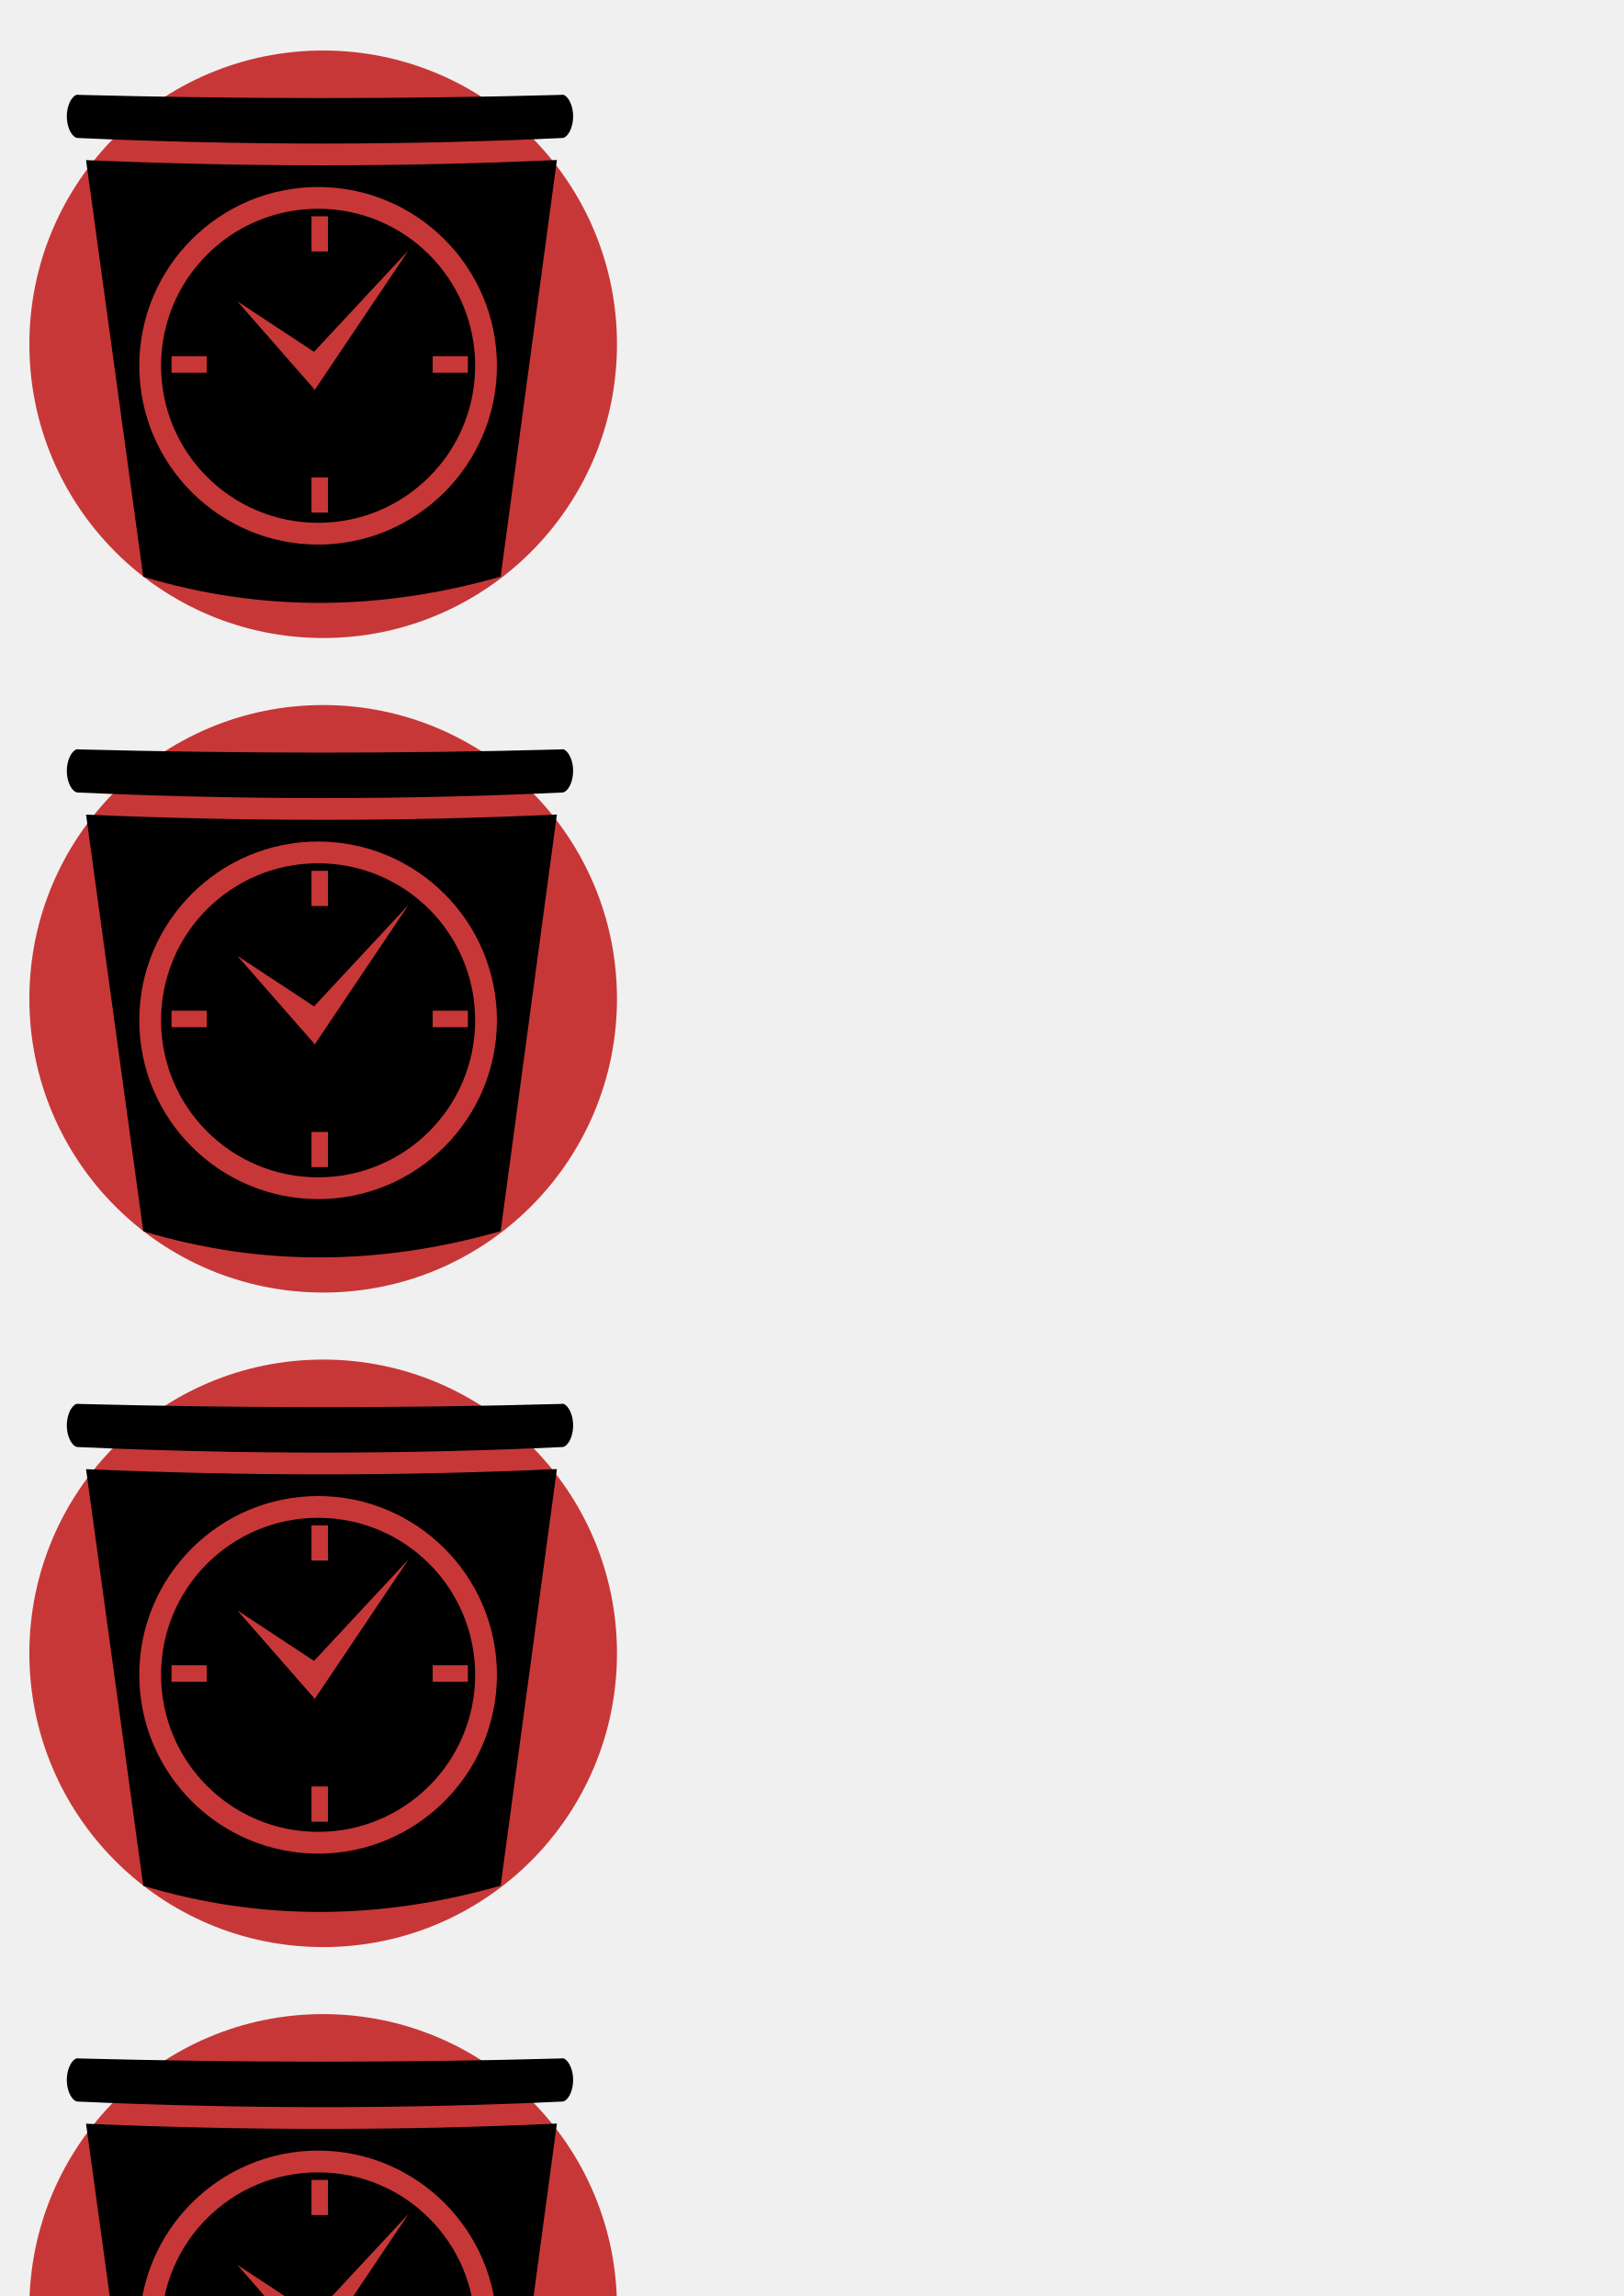
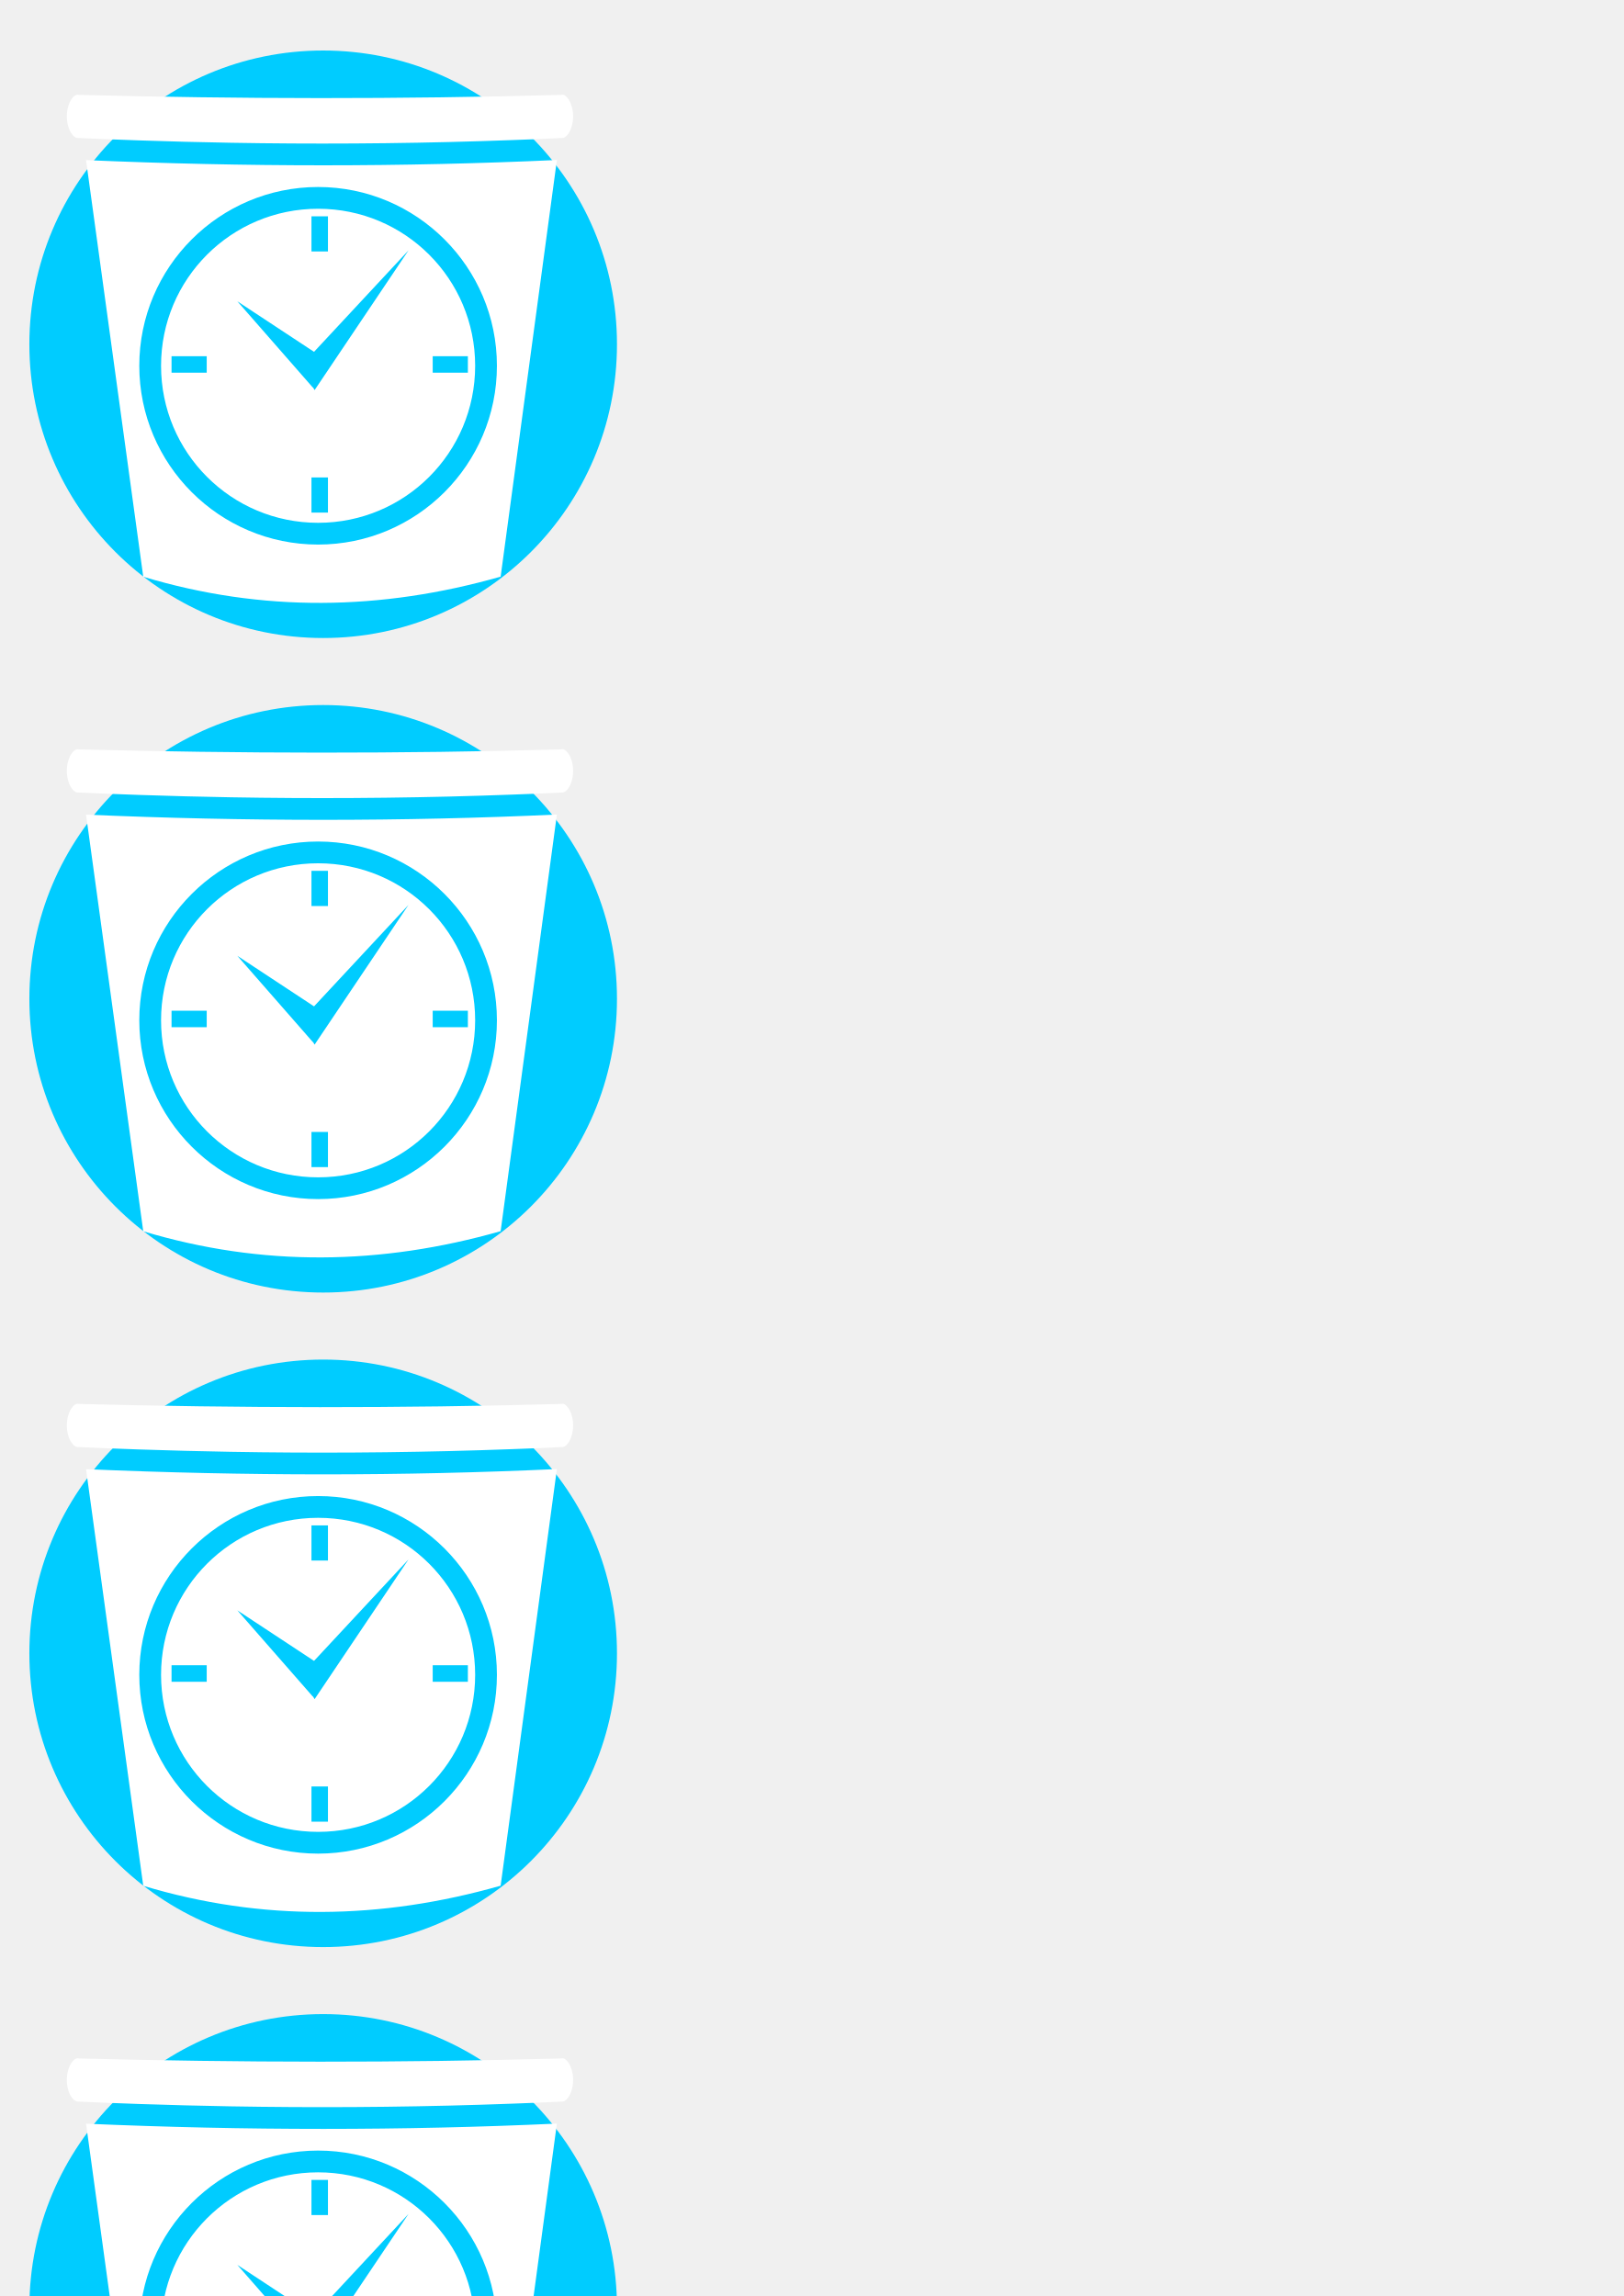
<svg xmlns="http://www.w3.org/2000/svg" width="210mm" height="297mm" viewBox="0 0 744.094 1052.362" id="svg2" version="1.1">
  <defs id="defs4" />
  <g id="layer1">
-     <circle style="opacity:1;fill:#c83737;fill-opacity:1;stroke:none;stroke-width:55;stroke-linecap:round;stroke-miterlimit:4;stroke-dasharray:none;stroke-opacity:1" id="path3384" cx="148.1" cy="157.794" r="134.64" />
-     <circle r="134.64" cy="457.794" cx="148.1" id="circle3345" style="opacity:1;fill:#c83737;fill-opacity:1;stroke:none;stroke-width:55;stroke-linecap:round;stroke-miterlimit:4;stroke-dasharray:none;stroke-opacity:1" />
-     <circle style="opacity:1;fill:#c83737;fill-opacity:1;stroke:none;stroke-width:55;stroke-linecap:round;stroke-miterlimit:4;stroke-dasharray:none;stroke-opacity:1" id="circle3353" cx="148.1" cy="757.794" r="134.64" />
-     <circle r="134.64" cy="1057.794" cx="148.1" id="circle3361" style="opacity:1;fill:#c83737;fill-opacity:1;stroke:none;stroke-width:55;stroke-linecap:round;stroke-miterlimit:4;stroke-dasharray:none;stroke-opacity:1" />
-     <circle style="opacity:1;fill:#c83737;fill-opacity:1;stroke:none;stroke-width:55;stroke-linecap:round;stroke-miterlimit:4;stroke-dasharray:none;stroke-opacity:1" id="circle3369" cx="148.1" cy="1357.794" r="134.64" />
-     <g id="g3377">
-       <g transform="matrix(0.498665,0,0,0.498665,6.748256,11.60829)" id="g3341">
-         <path style="opacity:1;fill:#000000;fill-opacity:1;stroke:none;stroke-width:20;stroke-miterlimit:4;stroke-dasharray:none;stroke-opacity:1" d="m 503.304,63.77 c -0.193,0.006 -0.384,0.027 -0.576,0.057 l -0.627,0.098 -0.633,0.018 c -147.342,4.049 -294.591,3.788 -441.807,0.006 l -0.666,-0.018 -0.66,-0.105 c -0.171,-0.027 -0.333,-0.041 -0.494,-0.043 l -0.002,0 c -1.404,-0.012 -3.31,0.742 -5.578,3.986 -2.268,3.245 -4.184,8.657 -4.359,14.936 -0.175,6.279 1.422,12.012 3.613,15.719 2.162,3.657 4.392,4.896 5.838,5.092 18.92,0.852 37.795,1.6 56.625,2.242 0.027,9.1e-4 0.053,10e-4 0.08,0.002 28.285,0.964 56.467,1.691 84.553,2.178 9.346,0.162 18.681,0.299 28.006,0.408 0.016,1.9e-4 0.031,-1.8e-4 0.047,0 9.327,0.109 18.642,0.191 27.947,0.246 9.332,0.056 18.652,0.084 27.963,0.086 39.047,0.008 77.899,-0.47 116.574,-1.416 19.489,-0.477 38.931,-1.08 58.328,-1.801 6.271,-0.233 12.543,-0.462 18.805,-0.721 9.143,-0.378 18.277,-0.782 27.4,-1.215 10e-4,-1.5e-4 0.003,1.5e-4 0.004,0 0.179,-0.023 0.37,-0.065 0.57,-0.123 0.009,-0.003 0.018,-0.003 0.027,-0.006 0,0 0.002,0 0.002,0 0.168,-0.05 0.347,-0.125 0.527,-0.201 0.068,-0.029 0.134,-0.054 0.205,-0.088 1.388,-0.657 3.095,-2.134 4.725,-5.021 2.229,-3.949 3.753,-10.001 3.365,-16.48 -0.388,-6.48 -2.607,-11.788 -4.969,-14.707 -2.066,-2.554 -3.483,-3.172 -4.834,-3.127 z m -5.051,60.018 c -141.763,6.521 -285.906,6.452 -432.713,0.094 l 52.582,382.951 c 109.494,32.923 218.677,31.184 328.43,-0.09 l 51.701,-382.955 z m -219.451,24.812 c 90.638,0 164.33,73.692 164.33,164.33 0,90.638 -73.692,164.33 -164.33,164.33 -90.638,0 -164.33,-73.692 -164.33,-164.33 0,-90.638 73.692,-164.33 164.33,-164.33 z m 0,20 c -79.83,0 -144.33,64.501 -144.33,144.33 0,79.83 64.501,144.33 144.33,144.33 79.83,0 144.33,-64.501 144.33,-144.33 0,-79.83 -64.501,-144.33 -144.33,-144.33 z m -6.102,6.949 15.152,0 0,32.326 -15.152,0 0,-32.326 z m 89.201,31.277 -86.322,128.453 -1.5,-2.539 -0.119,0.184 -69.385,-79.275 70.49,46.461 86.836,-93.283 z m -217.787,97.309 32.324,0 0,15.152 -32.324,0 0,-15.152 z m 240,0 32.324,0 0,15.152 -32.324,0 0,-15.152 z m -111.414,111.414 15.152,0 0,32.326 -15.152,0 0,-32.326 z" id="path4192" />
-         <rect style="opacity:0;fill:#00ff00;fill-opacity:1;stroke:none;stroke-width:20;stroke-linecap:round;stroke-miterlimit:4;stroke-dasharray:none;stroke-opacity:1" id="rect4165" width="530" height="530" x="15.189" y="28.826" />
+     <circle style="opacity:1;fill:#00ccff;fill-opacity:1;stroke:none;stroke-width:55;stroke-linecap:round;stroke-miterlimit:4;stroke-dasharray:none;stroke-opacity:1" id="path3384" cx="148.1" cy="157.794" r="134.64" />
+     <circle r="134.64" cy="457.794" cx="148.1" id="circle3345" style="opacity:1;fill:#00ccff;fill-opacity:1;stroke:none;stroke-width:55;stroke-linecap:round;stroke-miterlimit:4;stroke-dasharray:none;stroke-opacity:1" />
+     <circle style="opacity:1;fill:#00ccff;fill-opacity:1;stroke:none;stroke-width:55;stroke-linecap:round;stroke-miterlimit:4;stroke-dasharray:none;stroke-opacity:1" id="circle3353" cx="148.1" cy="757.794" r="134.64" />
+     <circle r="134.64" cy="1057.794" cx="148.1" id="circle3361" style="opacity:1;fill:#00ccff;fill-opacity:1;stroke:none;stroke-width:55;stroke-linecap:round;stroke-miterlimit:4;stroke-dasharray:none;stroke-opacity:1" />
+     <circle style="opacity:1;fill:#00ccff;fill-opacity:1;stroke:none;stroke-width:55;stroke-linecap:round;stroke-miterlimit:4;stroke-dasharray:none;stroke-opacity:1" id="circle3369" cx="148.1" cy="1357.794" r="134.64" />
+     <g id="g3377" style="fill:#ffffff">
+       <g transform="matrix(0.498665,0,0,0.498665,6.748256,11.60829)" id="g3341" style="fill:#ffffff">
+         <path style="opacity:1;fill:#ffffff;fill-opacity:1;stroke:none;stroke-width:20;stroke-miterlimit:4;stroke-dasharray:none;stroke-opacity:1" d="m 503.304,63.77 c -0.193,0.006 -0.384,0.027 -0.576,0.057 l -0.627,0.098 -0.633,0.018 c -147.342,4.049 -294.591,3.788 -441.807,0.006 l -0.666,-0.018 -0.66,-0.105 c -0.171,-0.027 -0.333,-0.041 -0.494,-0.043 l -0.002,0 c -1.404,-0.012 -3.31,0.742 -5.578,3.986 -2.268,3.245 -4.184,8.657 -4.359,14.936 -0.175,6.279 1.422,12.012 3.613,15.719 2.162,3.657 4.392,4.896 5.838,5.092 18.92,0.852 37.795,1.6 56.625,2.242 0.027,9.1e-4 0.053,10e-4 0.08,0.002 28.285,0.964 56.467,1.691 84.553,2.178 9.346,0.162 18.681,0.299 28.006,0.408 0.016,1.9e-4 0.031,-1.8e-4 0.047,0 9.327,0.109 18.642,0.191 27.947,0.246 9.332,0.056 18.652,0.084 27.963,0.086 39.047,0.008 77.899,-0.47 116.574,-1.416 19.489,-0.477 38.931,-1.08 58.328,-1.801 6.271,-0.233 12.543,-0.462 18.805,-0.721 9.143,-0.378 18.277,-0.782 27.4,-1.215 10e-4,-1.5e-4 0.003,1.5e-4 0.004,0 0.179,-0.023 0.37,-0.065 0.57,-0.123 0.009,-0.003 0.018,-0.003 0.027,-0.006 0,0 0.002,0 0.002,0 0.168,-0.05 0.347,-0.125 0.527,-0.201 0.068,-0.029 0.134,-0.054 0.205,-0.088 1.388,-0.657 3.095,-2.134 4.725,-5.021 2.229,-3.949 3.753,-10.001 3.365,-16.48 -0.388,-6.48 -2.607,-11.788 -4.969,-14.707 -2.066,-2.554 -3.483,-3.172 -4.834,-3.127 z m -5.051,60.018 c -141.763,6.521 -285.906,6.452 -432.713,0.094 l 52.582,382.951 c 109.494,32.923 218.677,31.184 328.43,-0.09 l 51.701,-382.955 z m -219.451,24.812 c 90.638,0 164.33,73.692 164.33,164.33 0,90.638 -73.692,164.33 -164.33,164.33 -90.638,0 -164.33,-73.692 -164.33,-164.33 0,-90.638 73.692,-164.33 164.33,-164.33 z m 0,20 c -79.83,0 -144.33,64.501 -144.33,144.33 0,79.83 64.501,144.33 144.33,144.33 79.83,0 144.33,-64.501 144.33,-144.33 0,-79.83 -64.501,-144.33 -144.33,-144.33 z m -6.102,6.949 15.152,0 0,32.326 -15.152,0 0,-32.326 z m 89.201,31.277 -86.322,128.453 -1.5,-2.539 -0.119,0.184 -69.385,-79.275 70.49,46.461 86.836,-93.283 z m -217.787,97.309 32.324,0 0,15.152 -32.324,0 0,-15.152 z m 240,0 32.324,0 0,15.152 -32.324,0 0,-15.152 z m -111.414,111.414 15.152,0 0,32.326 -15.152,0 0,-32.326 z" id="path4192" />
+         <rect style="opacity:0;fill:#ffffff;fill-opacity:1;stroke:none;stroke-width:20;stroke-linecap:round;stroke-miterlimit:4;stroke-dasharray:none;stroke-opacity:1" id="rect4165" width="530" height="530" x="15.189" y="28.826" />
      </g>
-       <g id="g3347" transform="matrix(0.498665,0,0,0.498665,6.748256,311.6083)">
-         <path id="path3349" d="m 503.304,63.77 c -0.193,0.006 -0.384,0.027 -0.576,0.057 l -0.627,0.098 -0.633,0.018 c -147.342,4.049 -294.591,3.788 -441.807,0.006 l -0.666,-0.018 -0.66,-0.105 c -0.171,-0.027 -0.333,-0.041 -0.494,-0.043 l -0.002,0 c -1.404,-0.012 -3.31,0.742 -5.578,3.986 -2.268,3.245 -4.184,8.657 -4.359,14.936 -0.175,6.279 1.422,12.012 3.613,15.719 2.162,3.657 4.392,4.896 5.838,5.092 18.92,0.852 37.795,1.6 56.625,2.242 0.027,9.1e-4 0.053,10e-4 0.08,0.002 28.285,0.964 56.467,1.691 84.553,2.178 9.346,0.162 18.681,0.299 28.006,0.408 0.016,1.9e-4 0.031,-1.8e-4 0.047,0 9.327,0.109 18.642,0.191 27.947,0.246 9.332,0.056 18.652,0.084 27.963,0.086 39.047,0.008 77.899,-0.47 116.574,-1.416 19.489,-0.477 38.931,-1.08 58.328,-1.801 6.271,-0.233 12.543,-0.462 18.805,-0.721 9.143,-0.378 18.277,-0.782 27.4,-1.215 10e-4,-1.5e-4 0.003,1.5e-4 0.004,0 0.179,-0.023 0.37,-0.065 0.57,-0.123 0.009,-0.003 0.018,-0.003 0.027,-0.006 0,0 0.002,0 0.002,0 0.168,-0.05 0.347,-0.125 0.527,-0.201 0.068,-0.029 0.134,-0.054 0.205,-0.088 1.388,-0.657 3.095,-2.134 4.725,-5.021 2.229,-3.949 3.753,-10.001 3.365,-16.48 -0.388,-6.48 -2.607,-11.788 -4.969,-14.707 -2.066,-2.554 -3.483,-3.172 -4.834,-3.127 z m -5.051,60.018 c -141.763,6.521 -285.906,6.452 -432.713,0.094 l 52.582,382.951 c 109.494,32.923 218.677,31.184 328.43,-0.09 l 51.701,-382.955 z m -219.451,24.812 c 90.638,0 164.33,73.692 164.33,164.33 0,90.638 -73.692,164.33 -164.33,164.33 -90.638,0 -164.33,-73.692 -164.33,-164.33 0,-90.638 73.692,-164.33 164.33,-164.33 z m 0,20 c -79.83,0 -144.33,64.501 -144.33,144.33 0,79.83 64.501,144.33 144.33,144.33 79.83,0 144.33,-64.501 144.33,-144.33 0,-79.83 -64.501,-144.33 -144.33,-144.33 z m -6.102,6.949 15.152,0 0,32.326 -15.152,0 0,-32.326 z m 89.201,31.277 -86.322,128.453 -1.5,-2.539 -0.119,0.184 -69.385,-79.275 70.49,46.461 86.836,-93.283 z m -217.787,97.309 32.324,0 0,15.152 -32.324,0 0,-15.152 z m 240,0 32.324,0 0,15.152 -32.324,0 0,-15.152 z m -111.414,111.414 15.152,0 0,32.326 -15.152,0 0,-32.326 z" style="opacity:1;fill:#000000;fill-opacity:1;stroke:none;stroke-width:20;stroke-miterlimit:4;stroke-dasharray:none;stroke-opacity:1" />
-         <rect y="28.826" x="15.189" height="530" width="530" id="rect3351" style="opacity:0;fill:#00ff00;fill-opacity:1;stroke:none;stroke-width:20;stroke-linecap:round;stroke-miterlimit:4;stroke-dasharray:none;stroke-opacity:1" />
+       <g id="g3347" transform="matrix(0.498665,0,0,0.498665,6.748256,311.6083)" style="fill:#ffffff">
+         <path id="path3349" d="m 503.304,63.77 c -0.193,0.006 -0.384,0.027 -0.576,0.057 l -0.627,0.098 -0.633,0.018 c -147.342,4.049 -294.591,3.788 -441.807,0.006 l -0.666,-0.018 -0.66,-0.105 c -0.171,-0.027 -0.333,-0.041 -0.494,-0.043 l -0.002,0 c -1.404,-0.012 -3.31,0.742 -5.578,3.986 -2.268,3.245 -4.184,8.657 -4.359,14.936 -0.175,6.279 1.422,12.012 3.613,15.719 2.162,3.657 4.392,4.896 5.838,5.092 18.92,0.852 37.795,1.6 56.625,2.242 0.027,9.1e-4 0.053,10e-4 0.08,0.002 28.285,0.964 56.467,1.691 84.553,2.178 9.346,0.162 18.681,0.299 28.006,0.408 0.016,1.9e-4 0.031,-1.8e-4 0.047,0 9.327,0.109 18.642,0.191 27.947,0.246 9.332,0.056 18.652,0.084 27.963,0.086 39.047,0.008 77.899,-0.47 116.574,-1.416 19.489,-0.477 38.931,-1.08 58.328,-1.801 6.271,-0.233 12.543,-0.462 18.805,-0.721 9.143,-0.378 18.277,-0.782 27.4,-1.215 10e-4,-1.5e-4 0.003,1.5e-4 0.004,0 0.179,-0.023 0.37,-0.065 0.57,-0.123 0.009,-0.003 0.018,-0.003 0.027,-0.006 0,0 0.002,0 0.002,0 0.168,-0.05 0.347,-0.125 0.527,-0.201 0.068,-0.029 0.134,-0.054 0.205,-0.088 1.388,-0.657 3.095,-2.134 4.725,-5.021 2.229,-3.949 3.753,-10.001 3.365,-16.48 -0.388,-6.48 -2.607,-11.788 -4.969,-14.707 -2.066,-2.554 -3.483,-3.172 -4.834,-3.127 z m -5.051,60.018 c -141.763,6.521 -285.906,6.452 -432.713,0.094 l 52.582,382.951 c 109.494,32.923 218.677,31.184 328.43,-0.09 l 51.701,-382.955 z m -219.451,24.812 c 90.638,0 164.33,73.692 164.33,164.33 0,90.638 -73.692,164.33 -164.33,164.33 -90.638,0 -164.33,-73.692 -164.33,-164.33 0,-90.638 73.692,-164.33 164.33,-164.33 z m 0,20 c -79.83,0 -144.33,64.501 -144.33,144.33 0,79.83 64.501,144.33 144.33,144.33 79.83,0 144.33,-64.501 144.33,-144.33 0,-79.83 -64.501,-144.33 -144.33,-144.33 z m -6.102,6.949 15.152,0 0,32.326 -15.152,0 0,-32.326 z m 89.201,31.277 -86.322,128.453 -1.5,-2.539 -0.119,0.184 -69.385,-79.275 70.49,46.461 86.836,-93.283 z m -217.787,97.309 32.324,0 0,15.152 -32.324,0 0,-15.152 z m 240,0 32.324,0 0,15.152 -32.324,0 0,-15.152 z m -111.414,111.414 15.152,0 0,32.326 -15.152,0 0,-32.326 z" style="opacity:1;fill:#ffffff;fill-opacity:1;stroke:none;stroke-width:20;stroke-miterlimit:4;stroke-dasharray:none;stroke-opacity:1" />
+         <rect y="28.826" x="15.189" height="530" width="530" id="rect3351" style="opacity:0;fill:#ffffff;fill-opacity:1;stroke:none;stroke-width:20;stroke-linecap:round;stroke-miterlimit:4;stroke-dasharray:none;stroke-opacity:1" />
      </g>
-       <g transform="matrix(0.498665,0,0,0.498665,6.748256,611.6083)" id="g3355">
-         <path style="opacity:1;fill:#000000;fill-opacity:1;stroke:none;stroke-width:20;stroke-miterlimit:4;stroke-dasharray:none;stroke-opacity:1" d="m 503.304,63.77 c -0.193,0.006 -0.384,0.027 -0.576,0.057 l -0.627,0.098 -0.633,0.018 c -147.342,4.049 -294.591,3.788 -441.807,0.006 l -0.666,-0.018 -0.66,-0.105 c -0.171,-0.027 -0.333,-0.041 -0.494,-0.043 l -0.002,0 c -1.404,-0.012 -3.31,0.742 -5.578,3.986 -2.268,3.245 -4.184,8.657 -4.359,14.936 -0.175,6.279 1.422,12.012 3.613,15.719 2.162,3.657 4.392,4.896 5.838,5.092 18.92,0.852 37.795,1.6 56.625,2.242 0.027,9.1e-4 0.053,10e-4 0.08,0.002 28.285,0.964 56.467,1.691 84.553,2.178 9.346,0.162 18.681,0.299 28.006,0.408 0.016,1.9e-4 0.031,-1.8e-4 0.047,0 9.327,0.109 18.642,0.191 27.947,0.246 9.332,0.056 18.652,0.084 27.963,0.086 39.047,0.008 77.899,-0.47 116.574,-1.416 19.489,-0.477 38.931,-1.08 58.328,-1.801 6.271,-0.233 12.543,-0.462 18.805,-0.721 9.143,-0.378 18.277,-0.782 27.4,-1.215 10e-4,-1.5e-4 0.003,1.5e-4 0.004,0 0.179,-0.023 0.37,-0.065 0.57,-0.123 0.009,-0.003 0.018,-0.003 0.027,-0.006 0,0 0.002,0 0.002,0 0.168,-0.05 0.347,-0.125 0.527,-0.201 0.068,-0.029 0.134,-0.054 0.205,-0.088 1.388,-0.657 3.095,-2.134 4.725,-5.021 2.229,-3.949 3.753,-10.001 3.365,-16.48 -0.388,-6.48 -2.607,-11.788 -4.969,-14.707 -2.066,-2.554 -3.483,-3.172 -4.834,-3.127 z m -5.051,60.018 c -141.763,6.521 -285.906,6.452 -432.713,0.094 l 52.582,382.951 c 109.494,32.923 218.677,31.184 328.43,-0.09 l 51.701,-382.955 z m -219.451,24.812 c 90.638,0 164.33,73.692 164.33,164.33 0,90.638 -73.692,164.33 -164.33,164.33 -90.638,0 -164.33,-73.692 -164.33,-164.33 0,-90.638 73.692,-164.33 164.33,-164.33 z m 0,20 c -79.83,0 -144.33,64.501 -144.33,144.33 0,79.83 64.501,144.33 144.33,144.33 79.83,0 144.33,-64.501 144.33,-144.33 0,-79.83 -64.501,-144.33 -144.33,-144.33 z m -6.102,6.949 15.152,0 0,32.326 -15.152,0 0,-32.326 z m 89.201,31.277 -86.322,128.453 -1.5,-2.539 -0.119,0.184 -69.385,-79.275 70.49,46.461 86.836,-93.283 z m -217.787,97.309 32.324,0 0,15.152 -32.324,0 0,-15.152 z m 240,0 32.324,0 0,15.152 -32.324,0 0,-15.152 z m -111.414,111.414 15.152,0 0,32.326 -15.152,0 0,-32.326 z" id="path3357" />
-         <rect style="opacity:0;fill:#00ff00;fill-opacity:1;stroke:none;stroke-width:20;stroke-linecap:round;stroke-miterlimit:4;stroke-dasharray:none;stroke-opacity:1" id="rect3359" width="530" height="530" x="15.189" y="28.826" />
+       <g transform="matrix(0.498665,0,0,0.498665,6.748256,611.6083)" id="g3355" style="fill:#ffffff">
+         <path style="opacity:1;fill:#ffffff;fill-opacity:1;stroke:none;stroke-width:20;stroke-miterlimit:4;stroke-dasharray:none;stroke-opacity:1" d="m 503.304,63.77 c -0.193,0.006 -0.384,0.027 -0.576,0.057 l -0.627,0.098 -0.633,0.018 c -147.342,4.049 -294.591,3.788 -441.807,0.006 l -0.666,-0.018 -0.66,-0.105 c -0.171,-0.027 -0.333,-0.041 -0.494,-0.043 l -0.002,0 c -1.404,-0.012 -3.31,0.742 -5.578,3.986 -2.268,3.245 -4.184,8.657 -4.359,14.936 -0.175,6.279 1.422,12.012 3.613,15.719 2.162,3.657 4.392,4.896 5.838,5.092 18.92,0.852 37.795,1.6 56.625,2.242 0.027,9.1e-4 0.053,10e-4 0.08,0.002 28.285,0.964 56.467,1.691 84.553,2.178 9.346,0.162 18.681,0.299 28.006,0.408 0.016,1.9e-4 0.031,-1.8e-4 0.047,0 9.327,0.109 18.642,0.191 27.947,0.246 9.332,0.056 18.652,0.084 27.963,0.086 39.047,0.008 77.899,-0.47 116.574,-1.416 19.489,-0.477 38.931,-1.08 58.328,-1.801 6.271,-0.233 12.543,-0.462 18.805,-0.721 9.143,-0.378 18.277,-0.782 27.4,-1.215 10e-4,-1.5e-4 0.003,1.5e-4 0.004,0 0.179,-0.023 0.37,-0.065 0.57,-0.123 0.009,-0.003 0.018,-0.003 0.027,-0.006 0,0 0.002,0 0.002,0 0.168,-0.05 0.347,-0.125 0.527,-0.201 0.068,-0.029 0.134,-0.054 0.205,-0.088 1.388,-0.657 3.095,-2.134 4.725,-5.021 2.229,-3.949 3.753,-10.001 3.365,-16.48 -0.388,-6.48 -2.607,-11.788 -4.969,-14.707 -2.066,-2.554 -3.483,-3.172 -4.834,-3.127 z m -5.051,60.018 c -141.763,6.521 -285.906,6.452 -432.713,0.094 l 52.582,382.951 c 109.494,32.923 218.677,31.184 328.43,-0.09 l 51.701,-382.955 z m -219.451,24.812 c 90.638,0 164.33,73.692 164.33,164.33 0,90.638 -73.692,164.33 -164.33,164.33 -90.638,0 -164.33,-73.692 -164.33,-164.33 0,-90.638 73.692,-164.33 164.33,-164.33 z m 0,20 c -79.83,0 -144.33,64.501 -144.33,144.33 0,79.83 64.501,144.33 144.33,144.33 79.83,0 144.33,-64.501 144.33,-144.33 0,-79.83 -64.501,-144.33 -144.33,-144.33 z m -6.102,6.949 15.152,0 0,32.326 -15.152,0 0,-32.326 z m 89.201,31.277 -86.322,128.453 -1.5,-2.539 -0.119,0.184 -69.385,-79.275 70.49,46.461 86.836,-93.283 z m -217.787,97.309 32.324,0 0,15.152 -32.324,0 0,-15.152 z m 240,0 32.324,0 0,15.152 -32.324,0 0,-15.152 z m -111.414,111.414 15.152,0 0,32.326 -15.152,0 0,-32.326 z" id="path3357" />
+         <rect style="opacity:0;fill:#ffffff;fill-opacity:1;stroke:none;stroke-width:20;stroke-linecap:round;stroke-miterlimit:4;stroke-dasharray:none;stroke-opacity:1" id="rect3359" width="530" height="530" x="15.189" y="28.826" />
      </g>
-       <g id="g3363" transform="matrix(0.498665,0,0,0.498665,6.748256,911.6083)">
-         <path id="path3365" d="m 503.304,63.77 c -0.193,0.006 -0.384,0.027 -0.576,0.057 l -0.627,0.098 -0.633,0.018 c -147.342,4.049 -294.591,3.788 -441.807,0.006 l -0.666,-0.018 -0.66,-0.105 c -0.171,-0.027 -0.333,-0.041 -0.494,-0.043 l -0.002,0 c -1.404,-0.012 -3.31,0.742 -5.578,3.986 -2.268,3.245 -4.184,8.657 -4.359,14.936 -0.175,6.279 1.422,12.012 3.613,15.719 2.162,3.657 4.392,4.896 5.838,5.092 18.92,0.852 37.795,1.6 56.625,2.242 0.027,9.1e-4 0.053,10e-4 0.08,0.002 28.285,0.964 56.467,1.691 84.553,2.178 9.346,0.162 18.681,0.299 28.006,0.408 0.016,1.9e-4 0.031,-1.8e-4 0.047,0 9.327,0.109 18.642,0.191 27.947,0.246 9.332,0.056 18.652,0.084 27.963,0.086 39.047,0.008 77.899,-0.47 116.574,-1.416 19.489,-0.477 38.931,-1.08 58.328,-1.801 6.271,-0.233 12.543,-0.462 18.805,-0.721 9.143,-0.378 18.277,-0.782 27.4,-1.215 10e-4,-1.5e-4 0.003,1.5e-4 0.004,0 0.179,-0.023 0.37,-0.065 0.57,-0.123 0.009,-0.003 0.018,-0.003 0.027,-0.006 0,0 0.002,0 0.002,0 0.168,-0.05 0.347,-0.125 0.527,-0.201 0.068,-0.029 0.134,-0.054 0.205,-0.088 1.388,-0.657 3.095,-2.134 4.725,-5.021 2.229,-3.949 3.753,-10.001 3.365,-16.48 -0.388,-6.48 -2.607,-11.788 -4.969,-14.707 -2.066,-2.554 -3.483,-3.172 -4.834,-3.127 z m -5.051,60.018 c -141.763,6.521 -285.906,6.452 -432.713,0.094 l 52.582,382.951 c 109.494,32.923 218.677,31.184 328.43,-0.09 l 51.701,-382.955 z m -219.451,24.812 c 90.638,0 164.33,73.692 164.33,164.33 0,90.638 -73.692,164.33 -164.33,164.33 -90.638,0 -164.33,-73.692 -164.33,-164.33 0,-90.638 73.692,-164.33 164.33,-164.33 z m 0,20 c -79.83,0 -144.33,64.501 -144.33,144.33 0,79.83 64.501,144.33 144.33,144.33 79.83,0 144.33,-64.501 144.33,-144.33 0,-79.83 -64.501,-144.33 -144.33,-144.33 z m -6.102,6.949 15.152,0 0,32.326 -15.152,0 0,-32.326 z m 89.201,31.277 -86.322,128.453 -1.5,-2.539 -0.119,0.184 -69.385,-79.275 70.49,46.461 86.836,-93.283 z m -217.787,97.309 32.324,0 0,15.152 -32.324,0 0,-15.152 z m 240,0 32.324,0 0,15.152 -32.324,0 0,-15.152 z m -111.414,111.414 15.152,0 0,32.326 -15.152,0 0,-32.326 z" style="opacity:1;fill:#000000;fill-opacity:1;stroke:none;stroke-width:20;stroke-miterlimit:4;stroke-dasharray:none;stroke-opacity:1" />
-         <rect y="28.826" x="15.189" height="530" width="530" id="rect3367" style="opacity:0;fill:#00ff00;fill-opacity:1;stroke:none;stroke-width:20;stroke-linecap:round;stroke-miterlimit:4;stroke-dasharray:none;stroke-opacity:1" />
+       <g id="g3363" transform="matrix(0.498665,0,0,0.498665,6.748256,911.6083)" style="fill:#ffffff">
+         <path id="path3365" d="m 503.304,63.77 c -0.193,0.006 -0.384,0.027 -0.576,0.057 l -0.627,0.098 -0.633,0.018 c -147.342,4.049 -294.591,3.788 -441.807,0.006 l -0.666,-0.018 -0.66,-0.105 c -0.171,-0.027 -0.333,-0.041 -0.494,-0.043 l -0.002,0 c -1.404,-0.012 -3.31,0.742 -5.578,3.986 -2.268,3.245 -4.184,8.657 -4.359,14.936 -0.175,6.279 1.422,12.012 3.613,15.719 2.162,3.657 4.392,4.896 5.838,5.092 18.92,0.852 37.795,1.6 56.625,2.242 0.027,9.1e-4 0.053,10e-4 0.08,0.002 28.285,0.964 56.467,1.691 84.553,2.178 9.346,0.162 18.681,0.299 28.006,0.408 0.016,1.9e-4 0.031,-1.8e-4 0.047,0 9.327,0.109 18.642,0.191 27.947,0.246 9.332,0.056 18.652,0.084 27.963,0.086 39.047,0.008 77.899,-0.47 116.574,-1.416 19.489,-0.477 38.931,-1.08 58.328,-1.801 6.271,-0.233 12.543,-0.462 18.805,-0.721 9.143,-0.378 18.277,-0.782 27.4,-1.215 10e-4,-1.5e-4 0.003,1.5e-4 0.004,0 0.179,-0.023 0.37,-0.065 0.57,-0.123 0.009,-0.003 0.018,-0.003 0.027,-0.006 0,0 0.002,0 0.002,0 0.168,-0.05 0.347,-0.125 0.527,-0.201 0.068,-0.029 0.134,-0.054 0.205,-0.088 1.388,-0.657 3.095,-2.134 4.725,-5.021 2.229,-3.949 3.753,-10.001 3.365,-16.48 -0.388,-6.48 -2.607,-11.788 -4.969,-14.707 -2.066,-2.554 -3.483,-3.172 -4.834,-3.127 z m -5.051,60.018 c -141.763,6.521 -285.906,6.452 -432.713,0.094 l 52.582,382.951 c 109.494,32.923 218.677,31.184 328.43,-0.09 l 51.701,-382.955 z m -219.451,24.812 c 90.638,0 164.33,73.692 164.33,164.33 0,90.638 -73.692,164.33 -164.33,164.33 -90.638,0 -164.33,-73.692 -164.33,-164.33 0,-90.638 73.692,-164.33 164.33,-164.33 z m 0,20 c -79.83,0 -144.33,64.501 -144.33,144.33 0,79.83 64.501,144.33 144.33,144.33 79.83,0 144.33,-64.501 144.33,-144.33 0,-79.83 -64.501,-144.33 -144.33,-144.33 z m -6.102,6.949 15.152,0 0,32.326 -15.152,0 0,-32.326 z m 89.201,31.277 -86.322,128.453 -1.5,-2.539 -0.119,0.184 -69.385,-79.275 70.49,46.461 86.836,-93.283 z m -217.787,97.309 32.324,0 0,15.152 -32.324,0 0,-15.152 z m 240,0 32.324,0 0,15.152 -32.324,0 0,-15.152 z m -111.414,111.414 15.152,0 0,32.326 -15.152,0 0,-32.326 z" style="opacity:1;fill:#ffffff;fill-opacity:1;stroke:none;stroke-width:20;stroke-miterlimit:4;stroke-dasharray:none;stroke-opacity:1" />
+         <rect y="28.826" x="15.189" height="530" width="530" id="rect3367" style="opacity:0;fill:#ffffff;fill-opacity:1;stroke:none;stroke-width:20;stroke-linecap:round;stroke-miterlimit:4;stroke-dasharray:none;stroke-opacity:1" />
      </g>
-       <g transform="matrix(0.498665,0,0,0.498665,6.748256,1211.608)" id="g3371">
-         <path style="opacity:1;fill:#000000;fill-opacity:1;stroke:none;stroke-width:20;stroke-miterlimit:4;stroke-dasharray:none;stroke-opacity:1" d="m 503.304,63.77 c -0.193,0.006 -0.384,0.027 -0.576,0.057 l -0.627,0.098 -0.633,0.018 c -147.342,4.049 -294.591,3.788 -441.807,0.006 l -0.666,-0.018 -0.66,-0.105 c -0.171,-0.027 -0.333,-0.041 -0.494,-0.043 l -0.002,0 c -1.404,-0.012 -3.31,0.742 -5.578,3.986 -2.268,3.245 -4.184,8.657 -4.359,14.936 -0.175,6.279 1.422,12.012 3.613,15.719 2.162,3.657 4.392,4.896 5.838,5.092 18.92,0.852 37.795,1.6 56.625,2.242 0.027,9.1e-4 0.053,10e-4 0.08,0.002 28.285,0.964 56.467,1.691 84.553,2.178 9.346,0.162 18.681,0.299 28.006,0.408 0.016,1.9e-4 0.031,-1.8e-4 0.047,0 9.327,0.109 18.642,0.191 27.947,0.246 9.332,0.056 18.652,0.084 27.963,0.086 39.047,0.008 77.899,-0.47 116.574,-1.416 19.489,-0.477 38.931,-1.08 58.328,-1.801 6.271,-0.233 12.543,-0.462 18.805,-0.721 9.143,-0.378 18.277,-0.782 27.4,-1.215 10e-4,-1.5e-4 0.003,1.5e-4 0.004,0 0.179,-0.023 0.37,-0.065 0.57,-0.123 0.009,-0.003 0.018,-0.003 0.027,-0.006 0,0 0.002,0 0.002,0 0.168,-0.05 0.347,-0.125 0.527,-0.201 0.068,-0.029 0.134,-0.054 0.205,-0.088 1.388,-0.657 3.095,-2.134 4.725,-5.021 2.229,-3.949 3.753,-10.001 3.365,-16.48 -0.388,-6.48 -2.607,-11.788 -4.969,-14.707 -2.066,-2.554 -3.483,-3.172 -4.834,-3.127 z m -5.051,60.018 c -141.763,6.521 -285.906,6.452 -432.713,0.094 l 52.582,382.951 c 109.494,32.923 218.677,31.184 328.43,-0.09 l 51.701,-382.955 z m -219.451,24.812 c 90.638,0 164.33,73.692 164.33,164.33 0,90.638 -73.692,164.33 -164.33,164.33 -90.638,0 -164.33,-73.692 -164.33,-164.33 0,-90.638 73.692,-164.33 164.33,-164.33 z m 0,20 c -79.83,0 -144.33,64.501 -144.33,144.33 0,79.83 64.501,144.33 144.33,144.33 79.83,0 144.33,-64.501 144.33,-144.33 0,-79.83 -64.501,-144.33 -144.33,-144.33 z m -6.102,6.949 15.152,0 0,32.326 -15.152,0 0,-32.326 z m 89.201,31.277 -86.322,128.453 -1.5,-2.539 -0.119,0.184 -69.385,-79.275 70.49,46.461 86.836,-93.283 z m -217.787,97.309 32.324,0 0,15.152 -32.324,0 0,-15.152 z m 240,0 32.324,0 0,15.152 -32.324,0 0,-15.152 z m -111.414,111.414 15.152,0 0,32.326 -15.152,0 0,-32.326 z" id="path3373" />
-         <rect style="opacity:0;fill:#00ff00;fill-opacity:1;stroke:none;stroke-width:20;stroke-linecap:round;stroke-miterlimit:4;stroke-dasharray:none;stroke-opacity:1" id="rect3375" width="530" height="530" x="15.189" y="28.826" />
+       <g transform="matrix(0.498665,0,0,0.498665,6.748256,1211.608)" id="g3371" style="fill:#ffffff">
+         <path style="opacity:1;fill:#ffffff;fill-opacity:1;stroke:none;stroke-width:20;stroke-miterlimit:4;stroke-dasharray:none;stroke-opacity:1" d="m 503.304,63.77 c -0.193,0.006 -0.384,0.027 -0.576,0.057 l -0.627,0.098 -0.633,0.018 c -147.342,4.049 -294.591,3.788 -441.807,0.006 l -0.666,-0.018 -0.66,-0.105 c -0.171,-0.027 -0.333,-0.041 -0.494,-0.043 l -0.002,0 c -1.404,-0.012 -3.31,0.742 -5.578,3.986 -2.268,3.245 -4.184,8.657 -4.359,14.936 -0.175,6.279 1.422,12.012 3.613,15.719 2.162,3.657 4.392,4.896 5.838,5.092 18.92,0.852 37.795,1.6 56.625,2.242 0.027,9.1e-4 0.053,10e-4 0.08,0.002 28.285,0.964 56.467,1.691 84.553,2.178 9.346,0.162 18.681,0.299 28.006,0.408 0.016,1.9e-4 0.031,-1.8e-4 0.047,0 9.327,0.109 18.642,0.191 27.947,0.246 9.332,0.056 18.652,0.084 27.963,0.086 39.047,0.008 77.899,-0.47 116.574,-1.416 19.489,-0.477 38.931,-1.08 58.328,-1.801 6.271,-0.233 12.543,-0.462 18.805,-0.721 9.143,-0.378 18.277,-0.782 27.4,-1.215 10e-4,-1.5e-4 0.003,1.5e-4 0.004,0 0.179,-0.023 0.37,-0.065 0.57,-0.123 0.009,-0.003 0.018,-0.003 0.027,-0.006 0,0 0.002,0 0.002,0 0.168,-0.05 0.347,-0.125 0.527,-0.201 0.068,-0.029 0.134,-0.054 0.205,-0.088 1.388,-0.657 3.095,-2.134 4.725,-5.021 2.229,-3.949 3.753,-10.001 3.365,-16.48 -0.388,-6.48 -2.607,-11.788 -4.969,-14.707 -2.066,-2.554 -3.483,-3.172 -4.834,-3.127 z m -5.051,60.018 c -141.763,6.521 -285.906,6.452 -432.713,0.094 l 52.582,382.951 c 109.494,32.923 218.677,31.184 328.43,-0.09 l 51.701,-382.955 z m -219.451,24.812 c 90.638,0 164.33,73.692 164.33,164.33 0,90.638 -73.692,164.33 -164.33,164.33 -90.638,0 -164.33,-73.692 -164.33,-164.33 0,-90.638 73.692,-164.33 164.33,-164.33 z m 0,20 c -79.83,0 -144.33,64.501 -144.33,144.33 0,79.83 64.501,144.33 144.33,144.33 79.83,0 144.33,-64.501 144.33,-144.33 0,-79.83 -64.501,-144.33 -144.33,-144.33 z m -6.102,6.949 15.152,0 0,32.326 -15.152,0 0,-32.326 z m 89.201,31.277 -86.322,128.453 -1.5,-2.539 -0.119,0.184 -69.385,-79.275 70.49,46.461 86.836,-93.283 z m -217.787,97.309 32.324,0 0,15.152 -32.324,0 0,-15.152 z m 240,0 32.324,0 0,15.152 -32.324,0 0,-15.152 z m -111.414,111.414 15.152,0 0,32.326 -15.152,0 0,-32.326 z" id="path3373" />
+         <rect style="opacity:0;fill:#ffffff;fill-opacity:1;stroke:none;stroke-width:20;stroke-linecap:round;stroke-miterlimit:4;stroke-dasharray:none;stroke-opacity:1" id="rect3375" width="530" height="530" x="15.189" y="28.826" />
      </g>
    </g>
  </g>
</svg>
